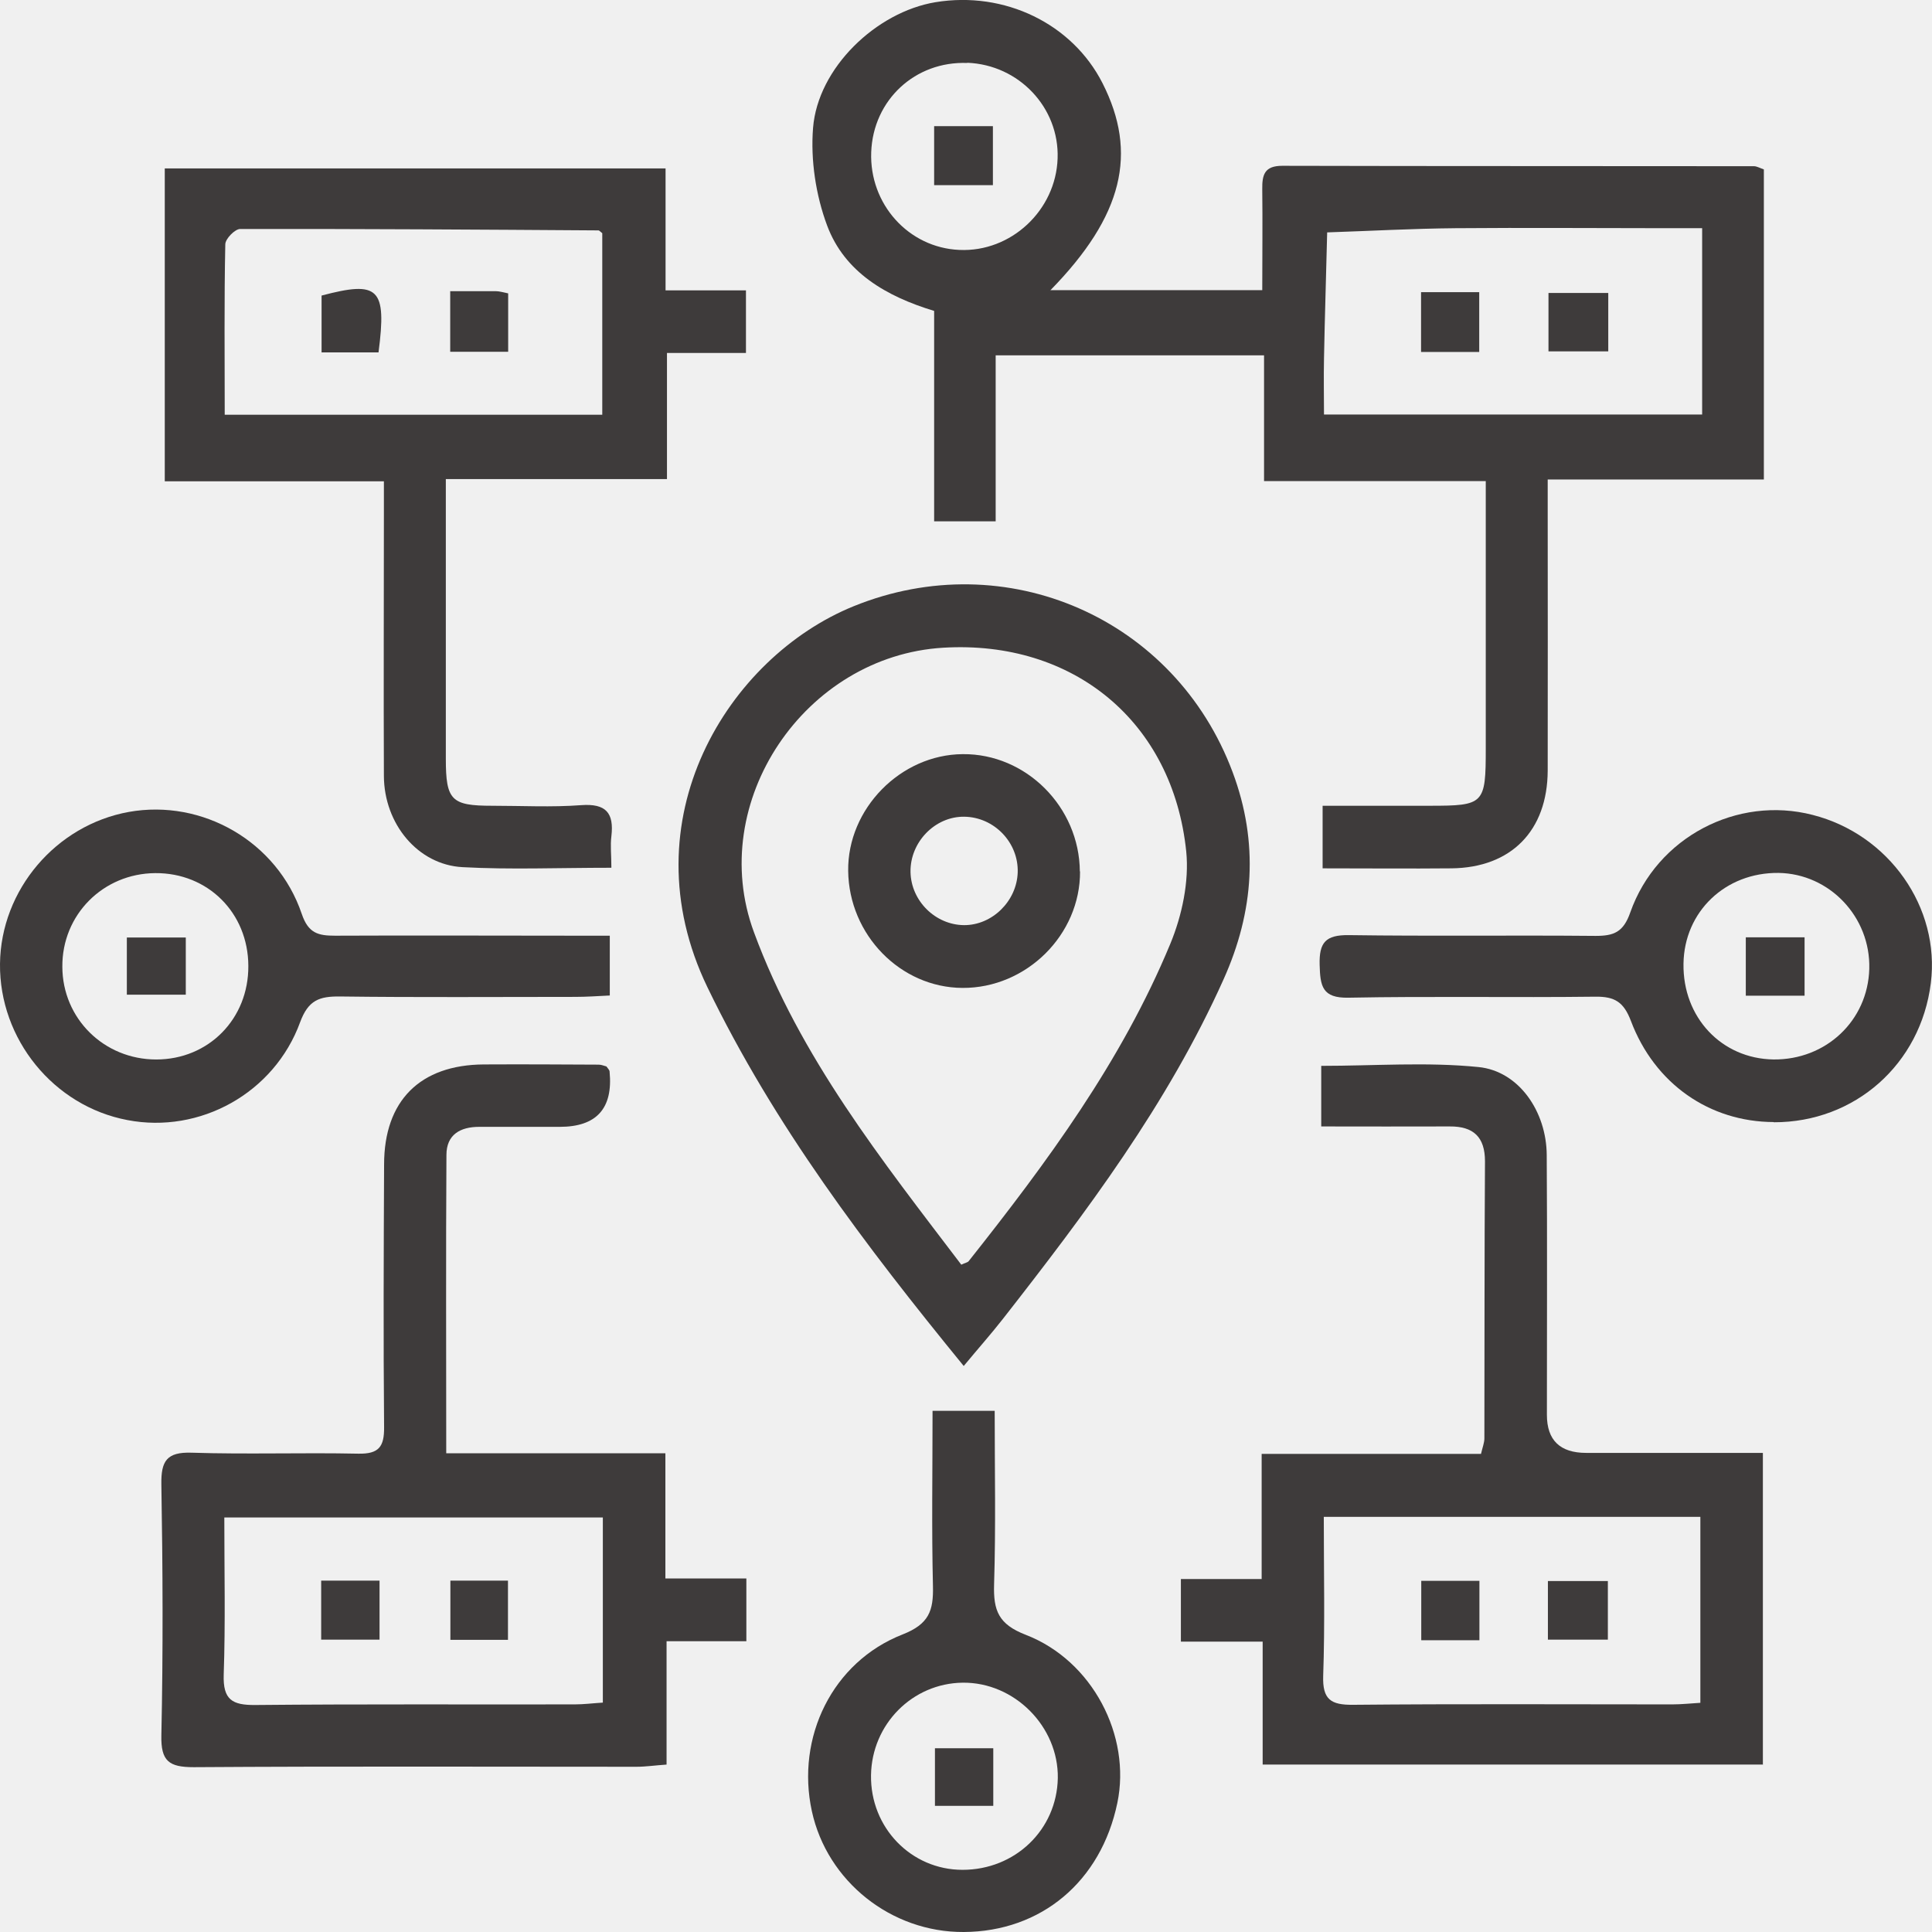
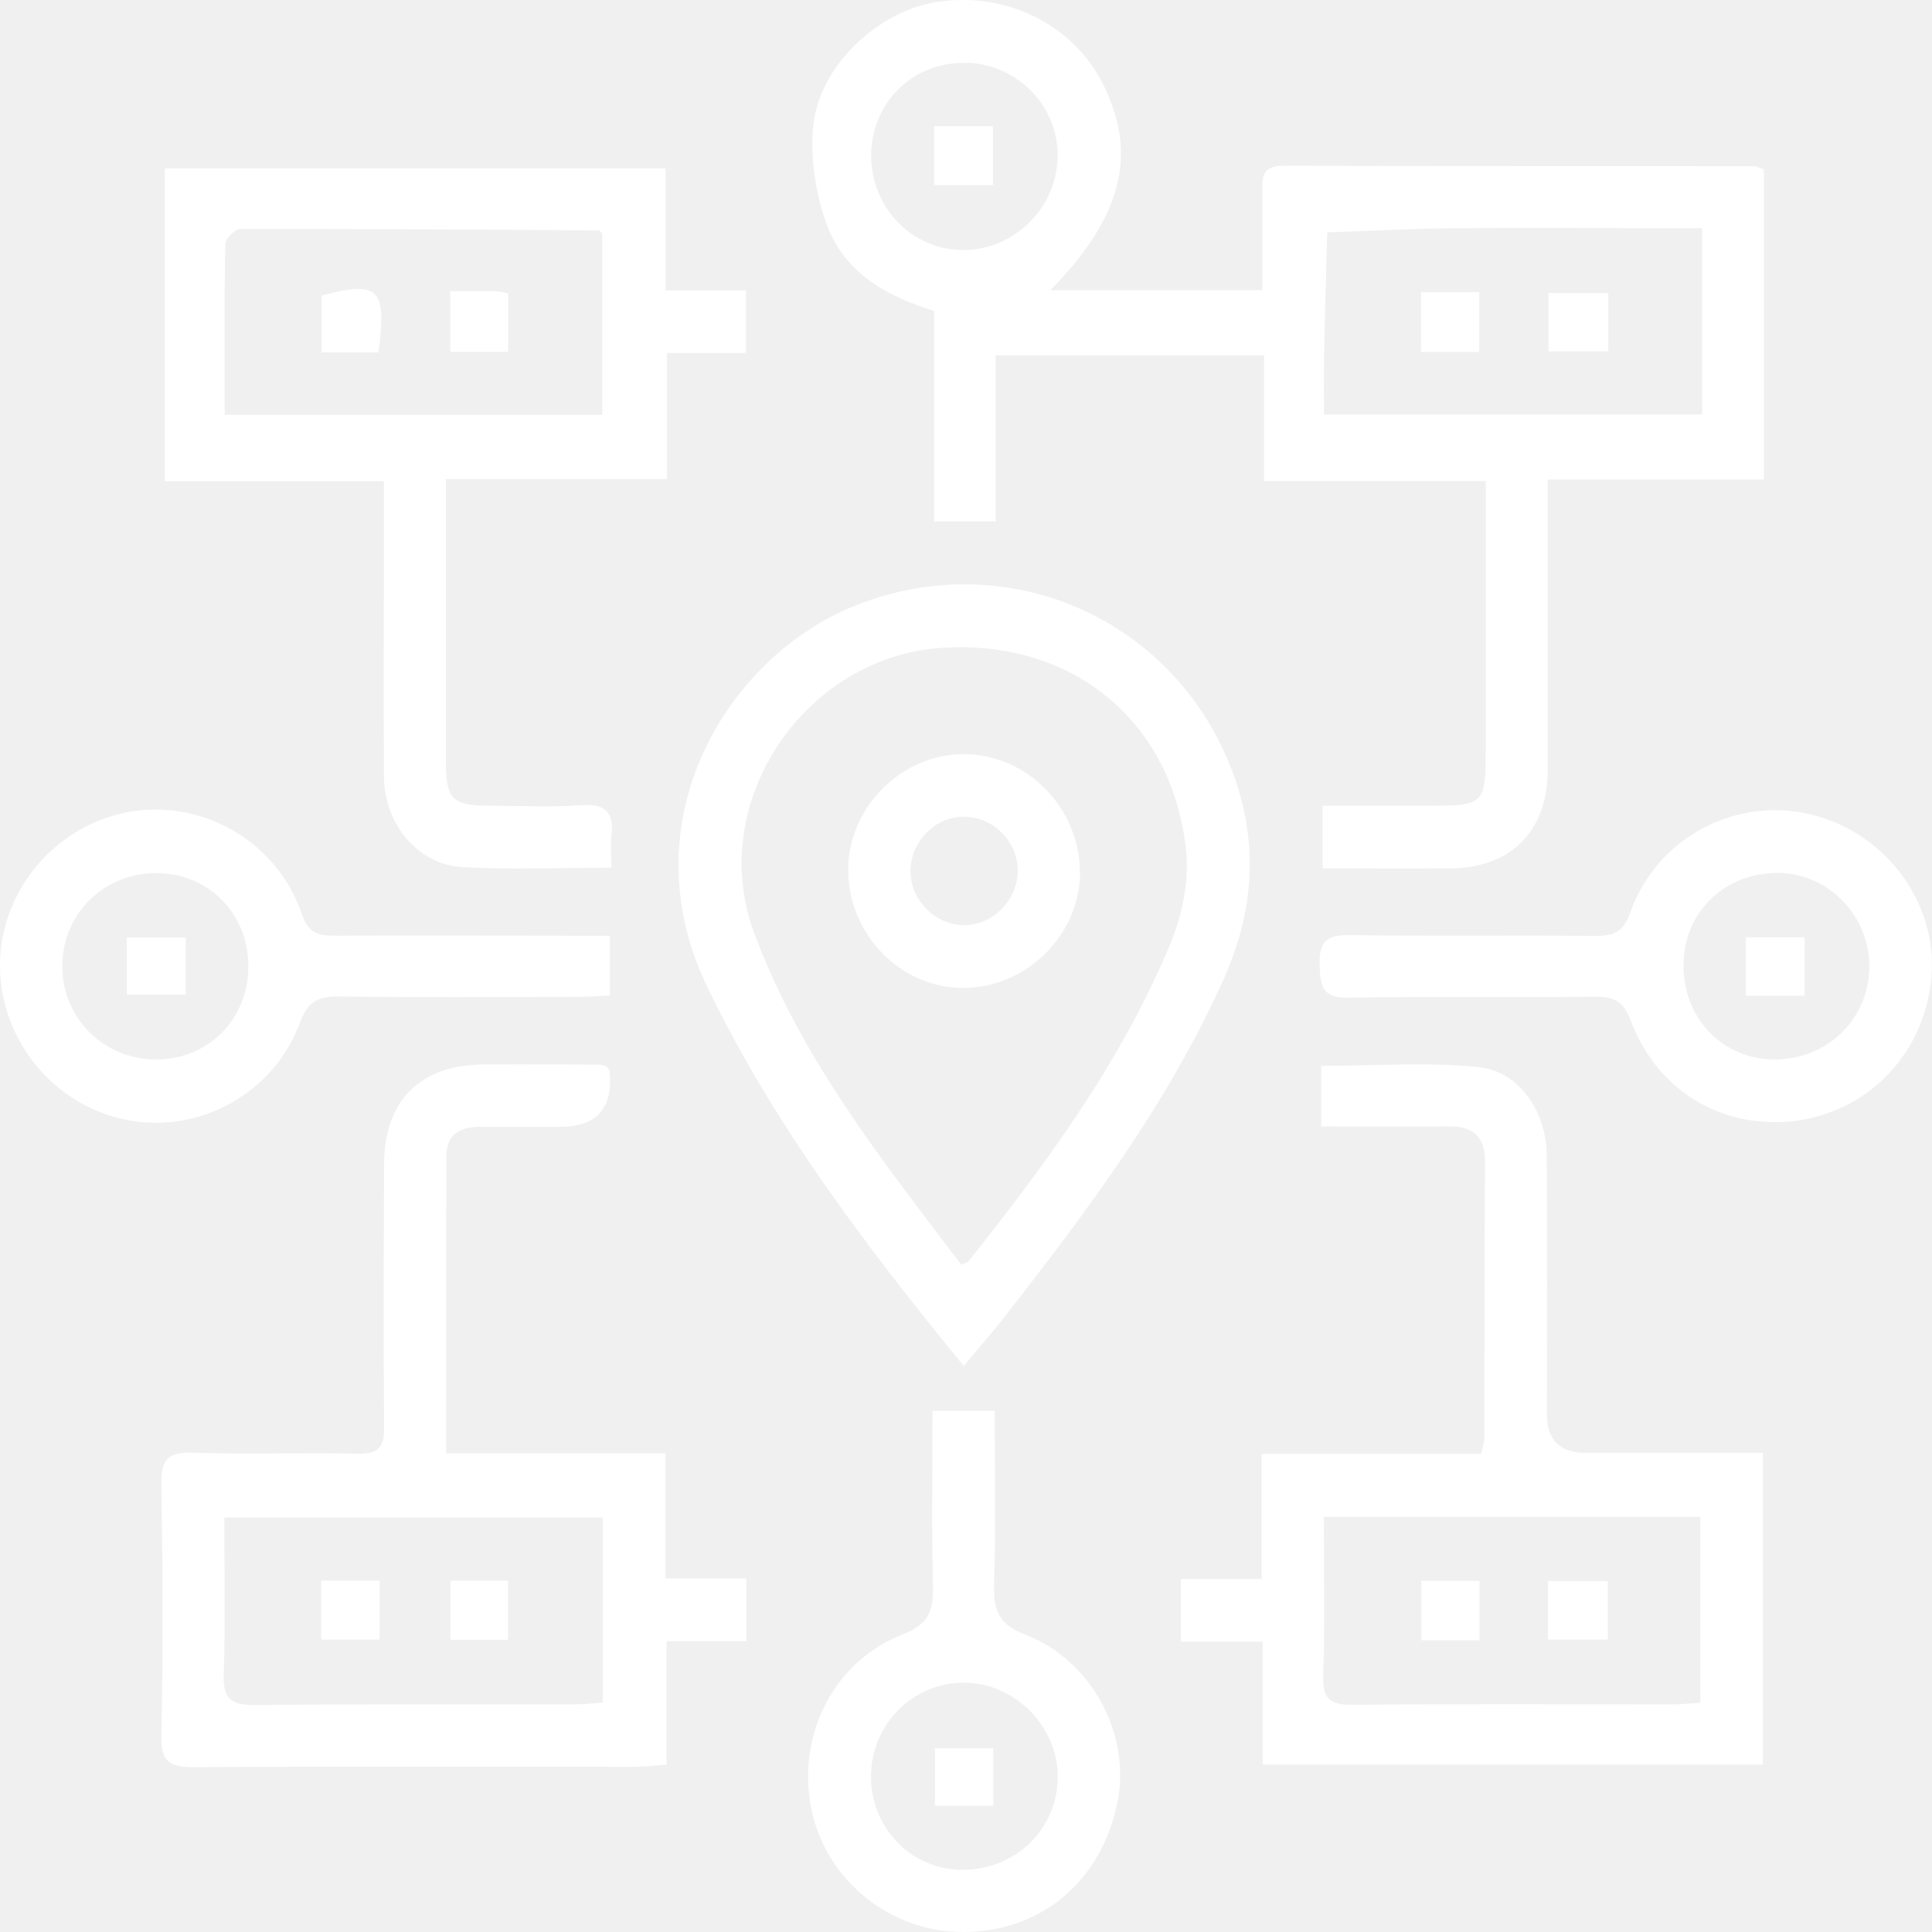
- <svg xmlns="http://www.w3.org/2000/svg" width="67" height="67" viewBox="0 0 67 67" fill="#3E3B3B">
+ <svg xmlns="http://www.w3.org/2000/svg" width="67" height="67" viewBox="0 0 67 67" fill="#ffffff">
  <g clip-path="url(#clip0_69_429)">
-     <path d="M36.415 10.063H43.774C43.774 8.874 43.788 7.72 43.774 6.566C43.767 6.061 43.85 5.75 44.469 5.75C49.921 5.764 55.373 5.757 60.825 5.764C60.922 5.764 61.011 5.819 61.169 5.875V16.629H53.673C53.673 17.099 53.673 17.458 53.673 17.811C53.673 20.783 53.68 23.748 53.673 26.72C53.666 28.814 52.399 30.093 50.334 30.113C48.875 30.127 47.416 30.113 45.867 30.113V27.943C47.092 27.943 48.338 27.943 49.584 27.943C51.47 27.943 51.525 27.888 51.525 25.959C51.525 23.257 51.525 20.555 51.525 17.852V16.684H43.836V12.323H34.529V18.08H32.395V10.782C30.729 10.277 29.291 9.441 28.685 7.824C28.292 6.773 28.107 5.55 28.196 4.437C28.361 2.35 30.392 0.415 32.443 0.076C34.839 -0.318 37.186 0.822 38.233 2.882C39.465 5.308 38.948 7.485 36.436 10.056L36.415 10.063ZM59.022 7.914C58.567 7.914 58.209 7.914 57.851 7.914C55.394 7.914 52.929 7.893 50.472 7.914C48.992 7.927 47.505 8.01 46.025 8.059C45.991 9.517 45.942 10.975 45.915 12.441C45.901 13.09 45.915 13.747 45.915 14.376H59.029V7.914H59.022ZM33.545 2.184C31.741 2.115 30.282 3.463 30.213 5.273C30.144 7.077 31.507 8.591 33.269 8.667C35.059 8.75 36.615 7.298 36.677 5.495C36.739 3.732 35.334 2.246 33.545 2.177V2.184Z" fill="#3E3B3B" />
-     <path d="M61.149 61.194H43.788V56.93H40.952V54.76H43.753V50.419H51.36C51.415 50.184 51.477 50.032 51.477 49.88C51.484 46.68 51.477 43.473 51.498 40.273C51.498 39.43 51.098 39.057 50.272 39.064C48.813 39.071 47.361 39.064 45.819 39.064V36.963C47.657 36.963 49.481 36.824 51.27 37.004C52.675 37.142 53.632 38.552 53.639 40.059C53.659 43.059 53.645 46.065 53.645 49.065C53.645 49.945 54.1 50.385 55.008 50.385C57.025 50.385 59.049 50.385 61.135 50.385V61.187L61.149 61.194ZM45.908 52.603C45.908 54.525 45.949 56.322 45.887 58.119C45.86 58.941 46.156 59.128 46.92 59.121C50.61 59.086 54.299 59.107 57.989 59.107C58.313 59.107 58.636 59.072 58.967 59.052V52.603H45.908Z" fill="#3E3B3B" />
-     <path d="M15.482 50.399H23.075V54.739H25.883V56.916H23.116V61.194C22.71 61.222 22.393 61.27 22.069 61.27C16.955 61.27 11.833 61.25 6.719 61.284C5.858 61.284 5.576 61.077 5.596 60.178C5.658 57.276 5.645 54.373 5.596 51.47C5.583 50.668 5.782 50.35 6.643 50.378C8.57 50.44 10.498 50.371 12.425 50.412C13.141 50.426 13.327 50.17 13.32 49.493C13.293 46.459 13.306 43.418 13.32 40.384C13.32 38.172 14.566 36.928 16.776 36.914C18.104 36.907 19.433 36.914 20.762 36.921C20.858 36.921 20.947 36.963 21.03 36.983C21.078 37.053 21.14 37.108 21.14 37.163C21.264 38.439 20.688 39.078 19.412 39.078C18.483 39.078 17.554 39.078 16.617 39.078C15.963 39.078 15.482 39.347 15.482 40.052C15.461 43.453 15.475 46.846 15.475 50.399H15.482ZM20.906 52.624H7.779C7.779 54.49 7.82 56.28 7.758 58.077C7.73 58.948 8.054 59.135 8.853 59.128C12.542 59.093 16.232 59.114 19.929 59.107C20.245 59.107 20.562 59.066 20.906 59.045V52.624Z" fill="#3E3B3B" />
-     <path d="M21.195 30.093C19.357 30.093 17.691 30.162 16.039 30.072C14.491 29.989 13.32 28.572 13.313 26.907C13.3 23.9 13.313 20.901 13.313 17.894C13.313 17.535 13.313 17.168 13.313 16.691H5.714V5.84H23.081V10.07H25.869V12.24H23.13V16.615H15.461C15.461 17.459 15.461 18.177 15.461 18.903C15.461 21.37 15.461 23.845 15.461 26.312C15.461 27.757 15.654 27.943 17.065 27.943C18.098 27.943 19.13 27.999 20.156 27.922C21.009 27.86 21.299 28.185 21.202 29.001C21.161 29.326 21.202 29.65 21.202 30.086L21.195 30.093ZM7.786 14.383H20.886V8.087C20.803 8.024 20.782 7.99 20.755 7.99C16.611 7.962 12.473 7.935 8.329 7.941C8.15 7.941 7.813 8.28 7.813 8.474C7.772 10.43 7.793 12.386 7.793 14.39L7.786 14.383Z" fill="#3E3B3B" />
-     <path d="M33.421 47.371C30.006 43.19 26.847 39.022 24.534 34.239C21.725 28.42 25.264 22.787 29.6 21.025C34.887 18.875 40.752 21.433 42.748 26.782C43.657 29.215 43.492 31.606 42.432 33.963C40.491 38.29 37.675 42.036 34.784 45.733C34.378 46.252 33.937 46.749 33.421 47.371ZM33.331 43.86C33.476 43.791 33.552 43.784 33.593 43.736C36.305 40.315 38.9 36.804 40.587 32.726C40.993 31.744 41.241 30.569 41.138 29.533C40.676 25.026 37.221 22.193 32.712 22.462C27.914 22.746 24.479 27.812 26.145 32.325C27.742 36.665 30.592 40.245 33.338 43.86H33.331Z" fill="#3E3B3B" />
-     <path d="M21.147 32.449V34.523C20.72 34.544 20.335 34.571 19.949 34.571C17.23 34.571 14.504 34.592 11.785 34.557C11.076 34.55 10.691 34.682 10.408 35.449C9.507 37.916 6.925 39.326 4.419 38.843C1.859 38.359 -0.027 36.036 5.34647e-05 33.424C0.028 30.86 1.941 28.613 4.468 28.157C7.015 27.701 9.61 29.18 10.463 31.689C10.691 32.367 11.035 32.449 11.62 32.449C14.408 32.436 17.196 32.449 19.984 32.449C20.342 32.449 20.7 32.449 21.14 32.449H21.147ZM5.418 36.742C7.235 36.742 8.625 35.331 8.612 33.493C8.605 31.655 7.207 30.265 5.383 30.279C3.573 30.293 2.148 31.724 2.162 33.528C2.168 35.325 3.607 36.742 5.418 36.742Z" fill="#3E3B3B" />
-     <path d="M61.514 38.912C59.29 38.905 57.383 37.592 56.557 35.401C56.309 34.751 56 34.557 55.332 34.564C52.475 34.599 49.618 34.544 46.769 34.599C45.846 34.62 45.784 34.191 45.764 33.458C45.743 32.684 45.97 32.422 46.769 32.429C49.625 32.47 52.475 32.429 55.332 32.456C55.965 32.456 56.296 32.332 56.537 31.641C57.459 29.028 60.247 27.584 62.863 28.261C65.513 28.938 67.289 31.475 66.959 34.094C66.608 36.907 64.322 38.925 61.514 38.919V38.912ZM58.382 33.424C58.354 35.283 59.703 36.714 61.5 36.741C63.324 36.762 64.776 35.394 64.825 33.597C64.873 31.8 63.448 30.3 61.679 30.272C59.834 30.252 58.409 31.613 58.382 33.417V33.424Z" fill="#3E3B3B" />
-     <path d="M32.34 48.926H34.495C34.495 50.965 34.536 52.956 34.474 54.946C34.447 55.852 34.625 56.329 35.575 56.695C37.895 57.593 39.231 60.206 38.749 62.521C38.184 65.245 36.112 66.986 33.421 67C30.908 67.014 28.685 65.245 28.155 62.812C27.597 60.254 28.864 57.635 31.301 56.681C32.216 56.322 32.374 55.859 32.354 55.009C32.306 53.018 32.34 51.021 32.34 48.926ZM33.38 64.844C35.204 64.844 36.649 63.455 36.684 61.664C36.711 59.874 35.176 58.333 33.386 58.354C31.645 58.374 30.234 59.791 30.206 61.561C30.178 63.378 31.597 64.844 33.38 64.844Z" fill="#3E3B3B" />
-     <path d="M49.281 10.132H51.298V12.206H49.281V10.132Z" fill="#3E3B3B" />
-     <path d="M55.773 10.16V12.185H53.7V10.16H55.773Z" fill="#3E3B3B" />
-     <path d="M34.433 4.375V6.421H32.395V4.375H34.433Z" fill="#3E3B3B" />
-     <path d="M51.305 56.882H49.288V54.822H51.305V56.882Z" fill="#3E3B3B" />
-     <path d="M53.68 56.861V54.829H55.759V56.861H53.68Z" fill="#3E3B3B" />
-     <path d="M17.616 56.868H15.619V54.815H17.616V56.868Z" fill="#3E3B3B" />
-     <path d="M11.138 56.861V54.815H13.162V56.861H11.138Z" fill="#3E3B3B" />
-     <path d="M15.619 10.098C16.211 10.098 16.707 10.098 17.196 10.098C17.32 10.098 17.444 10.139 17.623 10.174V12.199H15.613V10.091L15.619 10.098Z" fill="#3E3B3B" />
-     <path d="M13.127 12.22H11.152V10.25C13.134 9.725 13.417 9.987 13.127 12.22Z" fill="#3E3B3B" />
-     <path d="M37.455 30.217C37.468 32.415 35.596 34.274 33.373 34.26C31.225 34.246 29.442 32.422 29.414 30.203C29.387 28.047 31.232 26.167 33.386 26.153C35.582 26.132 37.434 27.985 37.448 30.224L37.455 30.217ZM33.428 32.083C34.405 32.09 35.259 31.254 35.293 30.258C35.328 29.222 34.481 28.337 33.441 28.323C32.423 28.309 31.555 29.208 31.576 30.245C31.596 31.24 32.436 32.076 33.434 32.083H33.428Z" fill="#3E3B3B" />
-     <path d="M4.399 34.495V32.512H6.443V34.495H4.399Z" fill="#3E3B3B" />
-     <path d="M60.543 32.505H62.581V34.53H60.543V32.505Z" fill="#3E3B3B" />
-     <path d="M34.446 60.628V62.625H32.423V60.628H34.446Z" fill="#3E3B3B" />
+     <path d="M36.415 10.063H43.774C43.774 8.874 43.788 7.72 43.774 6.566C43.767 6.061 43.85 5.75 44.469 5.75C49.921 5.764 55.373 5.757 60.825 5.764C60.922 5.764 61.011 5.819 61.169 5.875V16.629H53.673C53.673 17.099 53.673 17.458 53.673 17.811C53.673 20.783 53.68 23.748 53.673 26.72C53.666 28.814 52.399 30.093 50.334 30.113C48.875 30.127 47.416 30.113 45.867 30.113V27.943C47.092 27.943 48.338 27.943 49.584 27.943C51.47 27.943 51.525 27.888 51.525 25.959C51.525 23.257 51.525 20.555 51.525 17.852V16.684H43.836V12.323H34.529V18.08H32.395V10.782C30.729 10.277 29.291 9.441 28.685 7.824C28.292 6.773 28.107 5.55 28.196 4.437C28.361 2.35 30.392 0.415 32.443 0.076C34.839 -0.318 37.186 0.822 38.233 2.882C39.465 5.308 38.948 7.485 36.436 10.056L36.415 10.063ZM59.022 7.914C58.567 7.914 58.209 7.914 57.851 7.914C55.394 7.914 52.929 7.893 50.472 7.914C48.992 7.927 47.505 8.01 46.025 8.059C45.991 9.517 45.942 10.975 45.915 12.441C45.901 13.09 45.915 13.747 45.915 14.376H59.029V7.914H59.022ZM33.545 2.184C31.741 2.115 30.282 3.463 30.213 5.273C30.144 7.077 31.507 8.591 33.269 8.667C35.059 8.75 36.615 7.298 36.677 5.495C36.739 3.732 35.334 2.246 33.545 2.177V2.184Z" fill="#ffffff" />
+     <path d="M61.149 61.194H43.788V56.93H40.952V54.76H43.753V50.419H51.36C51.415 50.184 51.477 50.032 51.477 49.88C51.484 46.68 51.477 43.473 51.498 40.273C51.498 39.43 51.098 39.057 50.272 39.064C48.813 39.071 47.361 39.064 45.819 39.064V36.963C47.657 36.963 49.481 36.824 51.27 37.004C52.675 37.142 53.632 38.552 53.639 40.059C53.659 43.059 53.645 46.065 53.645 49.065C53.645 49.945 54.1 50.385 55.008 50.385C57.025 50.385 59.049 50.385 61.135 50.385V61.187L61.149 61.194ZM45.908 52.603C45.908 54.525 45.949 56.322 45.887 58.119C45.86 58.941 46.156 59.128 46.92 59.121C50.61 59.086 54.299 59.107 57.989 59.107C58.313 59.107 58.636 59.072 58.967 59.052V52.603H45.908Z" fill="#ffffff" />
+     <path d="M15.482 50.399H23.075V54.739H25.883V56.916H23.116V61.194C22.71 61.222 22.393 61.27 22.069 61.27C16.955 61.27 11.833 61.25 6.719 61.284C5.858 61.284 5.576 61.077 5.596 60.178C5.658 57.276 5.645 54.373 5.596 51.47C5.583 50.668 5.782 50.35 6.643 50.378C8.57 50.44 10.498 50.371 12.425 50.412C13.141 50.426 13.327 50.17 13.32 49.493C13.293 46.459 13.306 43.418 13.32 40.384C13.32 38.172 14.566 36.928 16.776 36.914C18.104 36.907 19.433 36.914 20.762 36.921C20.858 36.921 20.947 36.963 21.03 36.983C21.078 37.053 21.14 37.108 21.14 37.163C21.264 38.439 20.688 39.078 19.412 39.078C18.483 39.078 17.554 39.078 16.617 39.078C15.963 39.078 15.482 39.347 15.482 40.052C15.461 43.453 15.475 46.846 15.475 50.399H15.482ZM20.906 52.624H7.779C7.779 54.49 7.82 56.28 7.758 58.077C7.73 58.948 8.054 59.135 8.853 59.128C12.542 59.093 16.232 59.114 19.929 59.107C20.245 59.107 20.562 59.066 20.906 59.045V52.624Z" fill="#ffffff" />
+     <path d="M21.195 30.093C19.357 30.093 17.691 30.162 16.039 30.072C14.491 29.989 13.32 28.572 13.313 26.907C13.3 23.9 13.313 20.901 13.313 17.894C13.313 17.535 13.313 17.168 13.313 16.691H5.714V5.84H23.081V10.07H25.869V12.24H23.13V16.615H15.461C15.461 17.459 15.461 18.177 15.461 18.903C15.461 21.37 15.461 23.845 15.461 26.312C15.461 27.757 15.654 27.943 17.065 27.943C18.098 27.943 19.13 27.999 20.156 27.922C21.009 27.86 21.299 28.185 21.202 29.001C21.161 29.326 21.202 29.65 21.202 30.086L21.195 30.093ZM7.786 14.383H20.886V8.087C20.803 8.024 20.782 7.99 20.755 7.99C16.611 7.962 12.473 7.935 8.329 7.941C8.15 7.941 7.813 8.28 7.813 8.474C7.772 10.43 7.793 12.386 7.793 14.39L7.786 14.383Z" fill="#ffffff" />
+     <path d="M33.421 47.371C30.006 43.19 26.847 39.022 24.534 34.239C21.725 28.42 25.264 22.787 29.6 21.025C34.887 18.875 40.752 21.433 42.748 26.782C43.657 29.215 43.492 31.606 42.432 33.963C40.491 38.29 37.675 42.036 34.784 45.733C34.378 46.252 33.937 46.749 33.421 47.371ZM33.331 43.86C33.476 43.791 33.552 43.784 33.593 43.736C36.305 40.315 38.9 36.804 40.587 32.726C40.993 31.744 41.241 30.569 41.138 29.533C40.676 25.026 37.221 22.193 32.712 22.462C27.914 22.746 24.479 27.812 26.145 32.325C27.742 36.665 30.592 40.245 33.338 43.86H33.331Z" fill="#ffffff" />
+     <path d="M21.147 32.449V34.523C20.72 34.544 20.335 34.571 19.949 34.571C17.23 34.571 14.504 34.592 11.785 34.557C11.076 34.55 10.691 34.682 10.408 35.449C9.507 37.916 6.925 39.326 4.419 38.843C1.859 38.359 -0.027 36.036 5.34647e-05 33.424C0.028 30.86 1.941 28.613 4.468 28.157C7.015 27.701 9.61 29.18 10.463 31.689C10.691 32.367 11.035 32.449 11.62 32.449C14.408 32.436 17.196 32.449 19.984 32.449C20.342 32.449 20.7 32.449 21.14 32.449H21.147ZM5.418 36.742C7.235 36.742 8.625 35.331 8.612 33.493C8.605 31.655 7.207 30.265 5.383 30.279C3.573 30.293 2.148 31.724 2.162 33.528C2.168 35.325 3.607 36.742 5.418 36.742Z" fill="#ffffff" />
+     <path d="M61.514 38.912C59.29 38.905 57.383 37.592 56.557 35.401C56.309 34.751 56 34.557 55.332 34.564C52.475 34.599 49.618 34.544 46.769 34.599C45.846 34.62 45.784 34.191 45.764 33.458C45.743 32.684 45.97 32.422 46.769 32.429C49.625 32.47 52.475 32.429 55.332 32.456C55.965 32.456 56.296 32.332 56.537 31.641C57.459 29.028 60.247 27.584 62.863 28.261C65.513 28.938 67.289 31.475 66.959 34.094C66.608 36.907 64.322 38.925 61.514 38.919V38.912ZM58.382 33.424C58.354 35.283 59.703 36.714 61.5 36.741C63.324 36.762 64.776 35.394 64.825 33.597C64.873 31.8 63.448 30.3 61.679 30.272C59.834 30.252 58.409 31.613 58.382 33.417V33.424Z" fill="#ffffff" />
+     <path d="M32.34 48.926H34.495C34.495 50.965 34.536 52.956 34.474 54.946C34.447 55.852 34.625 56.329 35.575 56.695C37.895 57.593 39.231 60.206 38.749 62.521C38.184 65.245 36.112 66.986 33.421 67C30.908 67.014 28.685 65.245 28.155 62.812C27.597 60.254 28.864 57.635 31.301 56.681C32.216 56.322 32.374 55.859 32.354 55.009C32.306 53.018 32.34 51.021 32.34 48.926ZM33.38 64.844C35.204 64.844 36.649 63.455 36.684 61.664C36.711 59.874 35.176 58.333 33.386 58.354C31.645 58.374 30.234 59.791 30.206 61.561C30.178 63.378 31.597 64.844 33.38 64.844Z" fill="#ffffff" />
+     <path d="M49.281 10.132H51.298V12.206H49.281V10.132Z" fill="#ffffff" />
+     <path d="M55.773 10.16V12.185H53.7V10.16H55.773Z" fill="#ffffff" />
+     <path d="M34.433 4.375V6.421H32.395V4.375H34.433Z" fill="#ffffff" />
+     <path d="M51.305 56.882H49.288V54.822H51.305V56.882Z" fill="#ffffff" />
+     <path d="M53.68 56.861V54.829H55.759V56.861H53.68Z" fill="#ffffff" />
+     <path d="M17.616 56.868H15.619V54.815H17.616V56.868Z" fill="#ffffff" />
+     <path d="M11.138 56.861V54.815H13.162V56.861H11.138Z" fill="#ffffff" />
+     <path d="M15.619 10.098C16.211 10.098 16.707 10.098 17.196 10.098C17.32 10.098 17.444 10.139 17.623 10.174V12.199H15.613V10.091L15.619 10.098Z" fill="#ffffff" />
+     <path d="M13.127 12.22H11.152V10.25C13.134 9.725 13.417 9.987 13.127 12.22Z" fill="#ffffff" />
+     <path d="M37.455 30.217C37.468 32.415 35.596 34.274 33.373 34.26C31.225 34.246 29.442 32.422 29.414 30.203C29.387 28.047 31.232 26.167 33.386 26.153C35.582 26.132 37.434 27.985 37.448 30.224L37.455 30.217ZM33.428 32.083C34.405 32.09 35.259 31.254 35.293 30.258C35.328 29.222 34.481 28.337 33.441 28.323C32.423 28.309 31.555 29.208 31.576 30.245C31.596 31.24 32.436 32.076 33.434 32.083H33.428Z" fill="#ffffff" />
+     <path d="M4.399 34.495V32.512H6.443V34.495H4.399Z" fill="#ffffff" />
+     <path d="M60.543 32.505H62.581V34.53H60.543V32.505Z" fill="#ffffff" />
+     <path d="M34.446 60.628V62.625H32.423V60.628H34.446Z" fill="#ffffff" />
  </g>
  <defs>
    <clipPath id="clip0_69_429">
      <rect width="67" height="67" fill="white" />
    </clipPath>
  </defs>
</svg>
